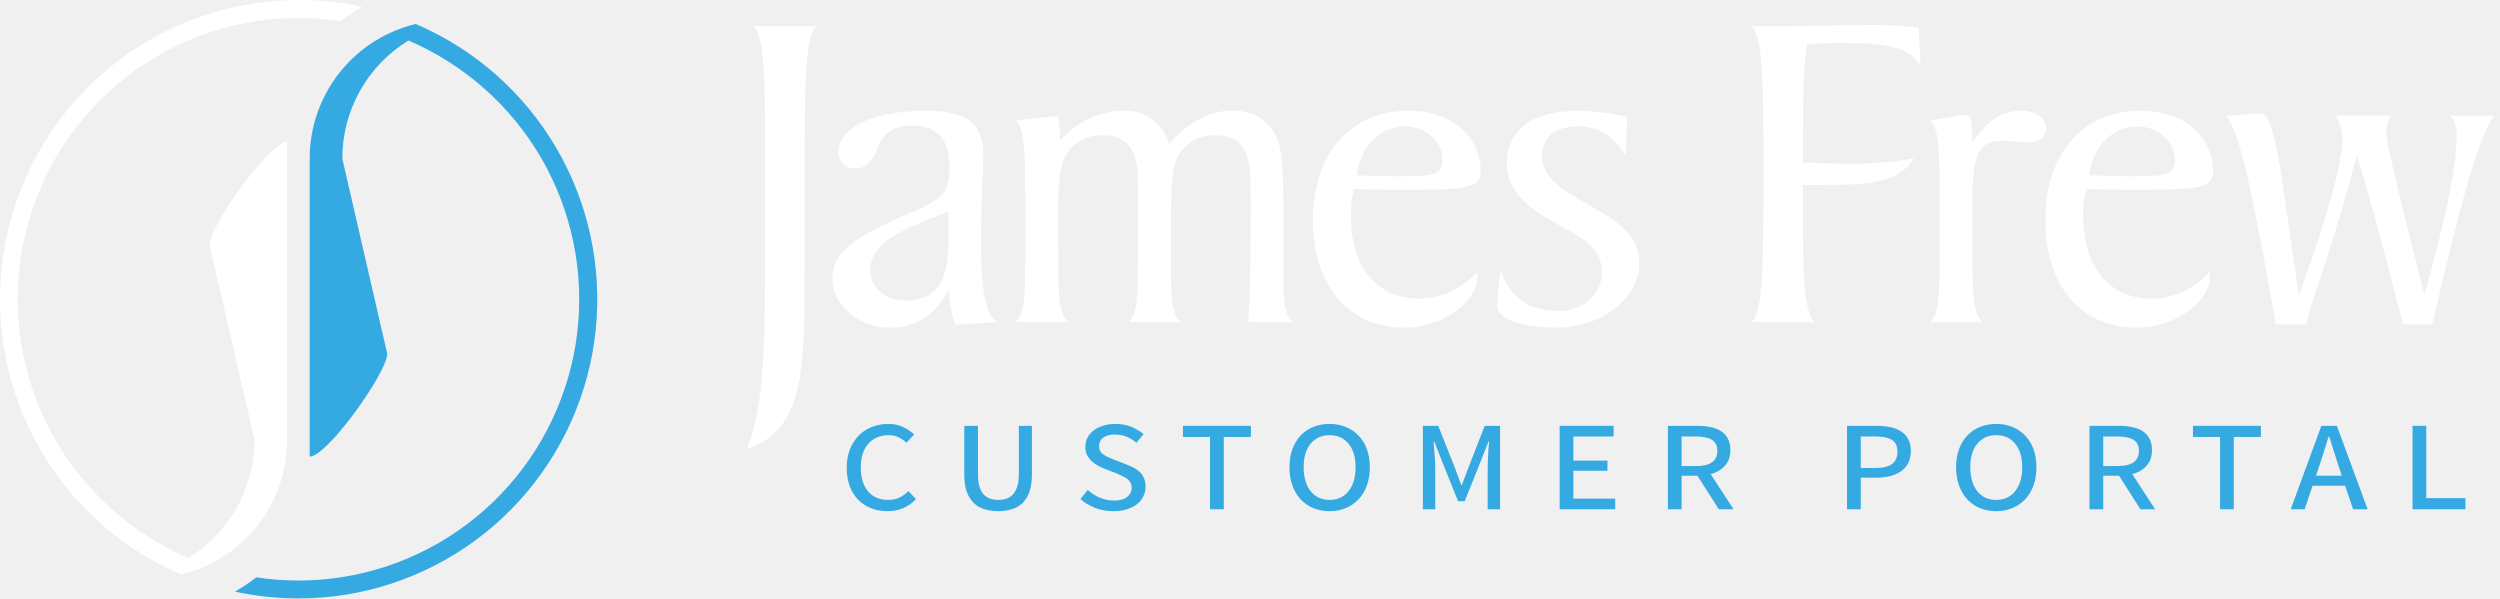
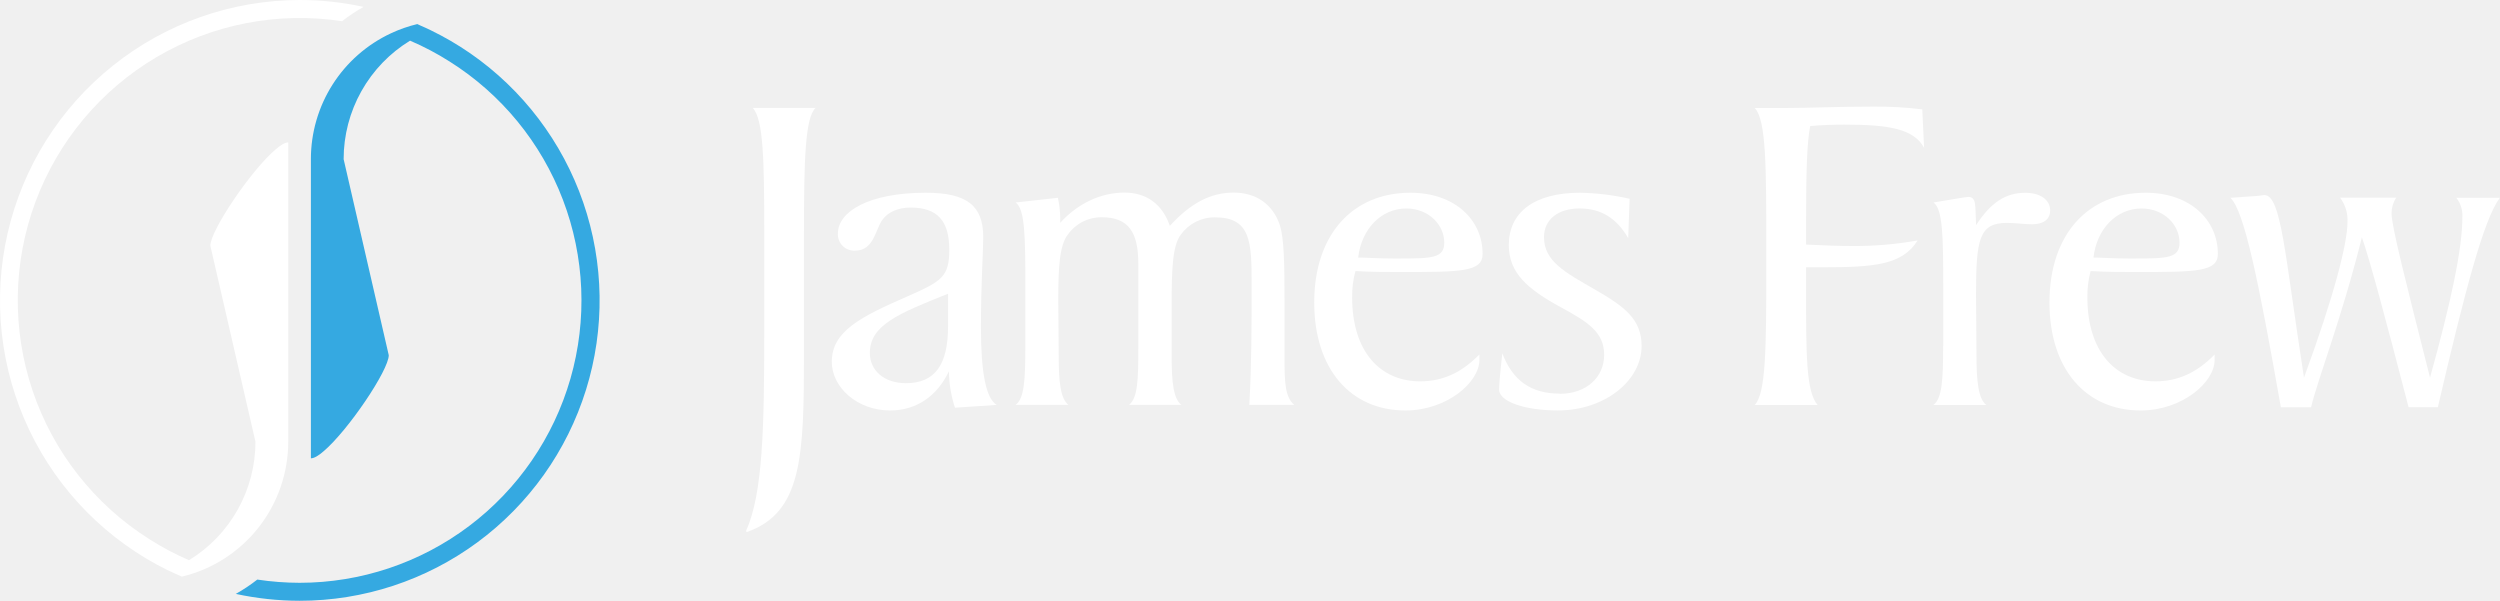
- <svg xmlns="http://www.w3.org/2000/svg" width="259" height="62" viewBox="0 0 259 62" fill="none">
+ <svg xmlns="http://www.w3.org/2000/svg" width="258" height="62" viewBox="0 0 258 62" fill="none">
  <path d="M30.923 0C23.925 0.012 17.137 2.396 11.665 6.765C6.192 11.133 2.359 17.229 0.789 24.058C-0.781 30.887 0.006 38.047 3.019 44.371C6.033 50.696 11.097 55.812 17.387 58.886H17.41C17.799 59.079 18.191 59.252 18.587 59.426L18.77 59.509C21.9 58.76 24.686 56.975 26.678 54.444C28.669 51.913 29.75 48.784 29.746 45.562V14.697C29.413 14.697 28.944 14.976 28.416 15.443C25.888 17.604 21.707 23.802 21.707 25.354L26.363 45.585C26.363 48.041 25.732 50.457 24.53 52.598C23.329 54.74 21.597 56.536 19.502 57.814C18.093 57.205 16.735 56.485 15.441 55.659C9.78 52.094 5.518 46.686 3.372 40.345C1.226 34.003 1.327 27.114 3.658 20.839C5.989 14.563 10.408 9.282 16.171 5.885C21.933 2.489 28.689 1.183 35.3 2.188C36.002 1.641 36.744 1.147 37.519 0.709C35.352 0.239 33.141 0.001 30.923 0Z" fill="white" />
-   <path d="M48.521 5.495C47.226 4.601 45.865 3.807 44.45 3.12C44.098 2.947 43.735 2.787 43.373 2.628L43.063 2.484C42.125 2.709 41.212 3.029 40.339 3.44C37.871 4.593 35.783 6.428 34.32 8.729C32.858 11.03 32.082 13.701 32.084 16.428V47.3C32.417 47.3 32.886 47.017 33.414 46.554C35.936 44.403 40.12 38.198 40.12 36.66L35.463 16.428C35.462 13.972 36.092 11.556 37.293 9.414C38.493 7.272 40.224 5.475 42.318 4.196C43.731 4.802 45.094 5.52 46.392 6.344C51.736 9.706 55.843 14.717 58.094 20.62C60.345 26.523 60.618 32.999 58.872 39.072C57.126 45.144 53.456 50.483 48.414 54.285C43.373 58.086 37.234 60.142 30.923 60.145C29.46 60.142 28 60.031 26.553 59.812C25.852 60.361 25.11 60.855 24.334 61.291C26.5 61.759 28.708 61.997 30.923 62C37.524 61.999 43.951 59.886 49.267 55.969C54.584 52.052 58.511 46.537 60.475 40.228C62.441 33.918 62.34 27.145 60.19 20.897C58.039 14.649 53.951 9.252 48.521 5.495Z" fill="#35A9E1" />
-   <path d="M98.318 29.926C97.071 32.512 94.931 33.945 92.259 33.945C88.869 33.945 86.241 31.556 86.241 28.921C86.241 25.77 89.2 24.284 94.118 22.139C97.604 20.606 98.365 20.125 98.365 17.349C98.365 14.339 97.117 13.003 94.361 13.003C93.07 13.003 92.016 13.477 91.445 14.293C90.731 15.298 90.585 17.449 88.639 17.449C88.403 17.462 88.168 17.425 87.947 17.34C87.727 17.256 87.527 17.126 87.36 16.959C87.194 16.792 87.064 16.591 86.979 16.371C86.895 16.151 86.858 15.915 86.871 15.679C86.871 13.434 90.026 11.473 95.945 11.473C100.195 11.473 101.87 12.812 101.87 16.06C101.87 17.64 101.633 20.7 101.633 25.383C101.633 30.067 102.157 32.699 103.254 33.367L98.954 33.661C98.555 32.451 98.344 31.188 98.331 29.914L98.318 29.926ZM90.167 28.006C90.167 29.82 91.645 31.128 93.893 31.128C96.899 31.128 98.24 29.214 98.24 25.243V21.895C93.082 23.953 90.167 25.146 90.167 28.018" fill="white" />
-   <path d="M106.217 27.3V21.224C106.217 15.966 106.176 13.143 105.213 12.482L109.575 11.998C109.728 12.689 109.807 13.394 109.812 14.102V14.58C111.63 12.572 114.016 11.457 116.448 11.457C118.697 11.457 120.368 12.65 121.126 14.892C123.227 12.594 125.286 11.457 127.715 11.457C130.01 11.457 131.769 12.65 132.492 14.851C132.913 16.203 132.963 18.786 132.963 22.804V28.537C132.963 30.982 133.007 32.562 133.967 33.367H129.33C129.567 29.114 129.567 25.096 129.567 21.418V20.806C129.567 16.55 129.477 14.015 125.803 14.015C125.115 14.004 124.435 14.159 123.819 14.467C123.203 14.775 122.671 15.227 122.267 15.785C121.403 16.931 121.313 19.323 121.313 23.101V28.3C121.313 31.075 121.5 32.702 122.311 33.367H116.916C117.82 32.652 117.873 30.741 117.873 27.584V18.786C117.873 15.488 116.822 14.005 114.1 14.005C113.419 13.996 112.746 14.152 112.138 14.461C111.53 14.769 111.006 15.22 110.611 15.776C109.753 16.875 109.613 19.073 109.613 22.611C109.613 24.237 109.659 26.101 109.659 28.3C109.659 31.075 109.847 32.702 110.657 33.367H105.21C106.123 32.702 106.214 30.694 106.214 27.3" fill="white" />
-   <path d="M153.073 28.737C153.073 31.029 149.727 33.945 145.433 33.945C139.799 33.945 136.028 29.689 136.028 22.804C136.028 15.729 140.039 11.473 145.957 11.473C150.498 11.473 153.404 14.242 153.404 17.783C153.404 19.657 151.165 19.657 144.91 19.657C143.522 19.657 141.947 19.657 140.282 19.557C140.04 20.445 139.926 21.363 139.942 22.283C139.942 27.828 142.805 30.938 146.965 30.938C149.3 30.938 151.255 30.029 153.073 28.165V28.743V28.737ZM140.996 18.167C141.47 18.167 142.524 18.261 144.189 18.261H144.813C148.206 18.261 149.447 18.211 149.447 16.634C149.447 14.761 147.825 13.1 145.53 13.1C142.954 13.1 140.902 15.201 140.563 18.167H140.996Z" fill="white" />
-   <path d="M161.362 32.224C164.134 32.224 165.949 30.501 165.949 28.206C165.949 25.864 164.278 24.812 161.459 23.282C158.029 21.408 156.108 19.747 156.108 16.875C156.108 13.527 158.69 11.473 163.464 11.473C165.184 11.506 166.897 11.716 168.575 12.097L168.431 16.157C167.237 14.099 165.625 13.097 163.417 13.097C161.122 13.097 159.741 14.289 159.741 16.057C159.741 18.555 161.923 19.694 164.992 21.462C168.06 23.229 169.813 24.521 169.813 27.297C169.813 30.835 166.046 33.942 161.172 33.942C157.639 33.942 155.107 32.983 155.107 31.79C155.107 31.36 155.203 30.117 155.44 28.044C156.494 30.854 158.4 32.206 161.365 32.206" fill="white" />
-   <path d="M191.607 16.971C193.851 16.985 196.091 16.792 198.299 16.397C196.721 18.932 193.771 19.166 188.551 19.166H186.786V21.515C186.786 28.159 186.786 32.031 187.98 33.38H181.488C182.632 32.19 182.682 27.597 182.682 19.373V17.402C182.682 8.794 182.682 3.976 181.488 2.727H184.778C187.073 2.727 189.989 2.587 193.615 2.587C195.341 2.564 197.066 2.659 198.779 2.871L198.966 6.839C197.916 4.882 195.33 4.444 190.756 4.444C189.558 4.444 188.411 4.491 187.216 4.588C186.88 6.165 186.786 9.418 186.786 14.53V16.825C188.698 16.918 190.272 16.971 191.607 16.971Z" fill="white" />
-   <path d="M200.943 27.3V21.224C200.943 15.966 200.89 13.143 199.936 12.482C202.041 12.147 203.232 11.907 203.519 11.907C204.377 11.907 204.236 12.722 204.33 14.823C205.814 12.531 207.342 11.479 209.394 11.479C211.016 11.479 211.976 12.244 211.976 13.296C211.976 14.205 211.303 14.73 210.105 14.73C209.288 14.73 208.434 14.586 207.523 14.586C204.661 14.586 204.324 16.21 204.324 22.045C204.324 23.669 204.371 25.68 204.371 28.069C204.371 30.988 204.561 32.708 205.378 33.377H199.924C200.837 32.712 200.931 30.704 200.931 27.31" fill="white" />
-   <path d="M228.95 28.737C228.95 31.029 225.607 33.945 221.31 33.945C215.675 33.945 211.905 29.689 211.905 22.804C211.905 15.729 215.909 11.473 221.84 11.473C226.368 11.473 229.283 14.242 229.283 17.783C229.283 19.657 227.038 19.657 220.783 19.657C219.404 19.657 217.826 19.657 216.152 19.557C215.913 20.445 215.8 21.363 215.818 22.283C215.818 27.828 218.684 30.938 222.838 30.938C225.179 30.938 227.138 30.029 228.95 28.165V28.743V28.737ZM216.872 18.167C217.346 18.167 218.394 18.261 220.068 18.261H220.692C224.082 18.261 225.329 18.211 225.329 16.634C225.329 14.761 223.701 13.1 221.406 13.1C218.83 13.1 216.779 15.201 216.445 18.167H216.872Z" fill="white" />
-   <path d="M244.152 16.06C241.969 24.765 239.664 30.454 238.903 33.614H235.785C233.49 20.606 232.012 13.334 230.577 11.998L233.303 11.807C233.777 11.76 234.067 11.71 234.067 11.71C235.835 11.71 236.169 17.683 238.171 30.551C241.289 22.086 242.661 16.684 242.661 14.483C242.706 13.586 242.436 12.703 241.897 11.985H247.688C247.371 12.473 247.205 13.043 247.211 13.624C247.211 14.917 248.645 20.559 251.177 30.551C253.332 22.804 254.517 17.309 254.517 13.958C254.552 13.251 254.331 12.554 253.893 11.998H258.381C256.712 14.249 254.804 21.515 251.985 33.608H248.966C246.581 24.425 245.006 18.542 244.142 16.053" fill="white" />
-   <path d="M78.08 2.721C79.184 3.87 79.268 8.091 79.271 15.523V25.777C79.271 35.703 79.128 42.519 77.4 46.356L77.444 46.5C83.222 44.492 83.369 38.657 83.369 27.9V15.526C83.369 7.945 83.503 3.736 84.563 2.724H78.08" fill="white" />
-   <path d="M91.933 52.958C91.328 52.958 90.769 52.858 90.255 52.658C89.741 52.458 89.296 52.169 88.919 51.791C88.542 51.401 88.245 50.929 88.028 50.373C87.823 49.816 87.72 49.177 87.72 48.454C87.72 47.754 87.829 47.125 88.045 46.569C88.274 46.002 88.576 45.524 88.953 45.134C89.341 44.734 89.798 44.434 90.323 44.234C90.86 44.022 91.437 43.917 92.053 43.917C92.624 43.917 93.132 44.028 93.578 44.25C94.034 44.473 94.411 44.728 94.708 45.018L93.903 45.868C93.652 45.624 93.378 45.435 93.081 45.301C92.796 45.157 92.459 45.084 92.07 45.084C91.191 45.084 90.489 45.379 89.964 45.969C89.439 46.558 89.176 47.375 89.176 48.421C89.176 49.477 89.427 50.306 89.93 50.906C90.432 51.496 91.123 51.791 92.002 51.791C92.447 51.791 92.835 51.713 93.167 51.557C93.509 51.39 93.823 51.162 94.109 50.873L94.897 51.707C94.508 52.119 94.069 52.43 93.578 52.641C93.098 52.853 92.55 52.958 91.933 52.958Z" fill="#35A9E1" />
-   <path d="M103.411 52.958C102.908 52.958 102.44 52.892 102.006 52.758C101.584 52.636 101.213 52.425 100.893 52.124C100.585 51.824 100.339 51.435 100.156 50.956C99.985 50.467 99.9 49.867 99.9 49.155V44.117H101.321V49.172C101.321 49.672 101.372 50.089 101.475 50.423C101.578 50.756 101.721 51.023 101.903 51.223C102.098 51.424 102.32 51.568 102.571 51.657C102.834 51.746 103.12 51.791 103.428 51.791C103.736 51.791 104.016 51.746 104.267 51.657C104.53 51.568 104.752 51.424 104.935 51.223C105.129 51.023 105.278 50.756 105.38 50.423C105.495 50.089 105.552 49.672 105.552 49.172V44.117H106.905V49.155C106.905 49.867 106.819 50.467 106.648 50.956C106.477 51.435 106.237 51.824 105.928 52.124C105.62 52.425 105.249 52.636 104.815 52.758C104.393 52.892 103.925 52.958 103.411 52.958Z" fill="#35A9E1" />
-   <path d="M115.372 52.958C114.653 52.958 114.002 52.842 113.42 52.608C112.849 52.374 112.352 52.074 111.93 51.707L112.683 50.756C113.06 51.09 113.477 51.357 113.934 51.557C114.402 51.757 114.899 51.857 115.424 51.857C116.006 51.857 116.452 51.735 116.76 51.49C117.08 51.246 117.239 50.929 117.239 50.539C117.239 50.328 117.199 50.15 117.12 50.006C117.051 49.861 116.948 49.739 116.811 49.639C116.686 49.527 116.531 49.433 116.349 49.355C116.177 49.266 115.989 49.177 115.784 49.088L114.67 48.654C114.362 48.543 114.071 48.415 113.797 48.271C113.534 48.126 113.3 47.965 113.094 47.787C112.9 47.598 112.74 47.381 112.615 47.136C112.501 46.892 112.444 46.614 112.444 46.302C112.444 45.946 112.518 45.624 112.666 45.335C112.826 45.034 113.043 44.784 113.317 44.584C113.591 44.373 113.917 44.211 114.293 44.1C114.67 43.978 115.081 43.917 115.527 43.917C116.177 43.917 116.748 44.022 117.239 44.234C117.73 44.445 118.141 44.69 118.473 44.968L117.736 45.868C117.439 45.613 117.102 45.407 116.726 45.251C116.349 45.096 115.943 45.018 115.509 45.018C114.996 45.018 114.59 45.123 114.293 45.335C114.008 45.546 113.865 45.846 113.865 46.236C113.865 46.58 113.991 46.847 114.242 47.036C114.505 47.225 114.864 47.409 115.321 47.587L116.452 48.02C116.771 48.143 117.068 48.271 117.342 48.404C117.616 48.526 117.85 48.682 118.044 48.871C118.25 49.049 118.404 49.266 118.507 49.522C118.621 49.767 118.678 50.072 118.678 50.439C118.678 50.795 118.598 51.129 118.438 51.44C118.29 51.752 118.073 52.019 117.787 52.241C117.502 52.463 117.154 52.636 116.743 52.758C116.343 52.892 115.886 52.958 115.372 52.958Z" fill="#35A9E1" />
-   <path d="M125.36 52.758V45.268H122.551V44.117H129.59V45.268H126.781V52.758H125.36Z" fill="#35A9E1" />
-   <path d="M137.751 52.958C137.134 52.958 136.569 52.853 136.055 52.641C135.552 52.43 135.119 52.13 134.753 51.74C134.388 51.351 134.102 50.873 133.897 50.306C133.691 49.739 133.588 49.105 133.588 48.404C133.588 47.703 133.691 47.075 133.897 46.519C134.102 45.963 134.388 45.496 134.753 45.118C135.119 44.728 135.552 44.434 136.055 44.234C136.569 44.022 137.134 43.917 137.751 43.917C138.356 43.917 138.909 44.022 139.412 44.234C139.926 44.434 140.365 44.728 140.731 45.118C141.108 45.496 141.399 45.963 141.604 46.519C141.81 47.075 141.913 47.703 141.913 48.404C141.913 49.105 141.81 49.739 141.604 50.306C141.399 50.873 141.108 51.351 140.731 51.74C140.365 52.13 139.926 52.43 139.412 52.641C138.909 52.853 138.356 52.958 137.751 52.958ZM137.751 51.791C138.573 51.791 139.224 51.49 139.703 50.89C140.194 50.278 140.44 49.45 140.44 48.404C140.44 47.359 140.194 46.547 139.703 45.969C139.224 45.379 138.573 45.084 137.751 45.084C136.928 45.084 136.272 45.379 135.781 45.969C135.301 46.547 135.061 47.359 135.061 48.404C135.061 49.45 135.301 50.278 135.781 50.89C136.272 51.49 136.928 51.791 137.751 51.791Z" fill="#35A9E1" />
-   <path d="M147.408 52.758V44.117H149.001L150.748 48.521L151.382 50.239H151.45L152.101 48.521L153.814 44.117H155.407V52.758H154.122V48.487C154.122 48.287 154.128 48.071 154.14 47.837C154.151 47.603 154.162 47.37 154.174 47.136C154.185 46.892 154.197 46.653 154.208 46.419C154.231 46.174 154.254 45.952 154.277 45.752H154.208L153.437 47.703L151.742 51.924H151.057L149.361 47.703L148.59 45.752H148.522C148.533 45.952 148.55 46.169 148.573 46.402C148.596 46.636 148.613 46.875 148.624 47.12C148.647 47.364 148.664 47.603 148.676 47.837C148.687 48.071 148.693 48.287 148.693 48.487V52.758H147.408Z" fill="#35A9E1" />
-   <path d="M161.581 52.758V44.117H167.165V45.218H163.003V47.72H166.531V48.771H163.003V51.657H167.336V52.758H161.581Z" fill="#35A9E1" />
-   <path d="M172.793 52.758V44.117H175.859C176.35 44.117 176.801 44.161 177.212 44.25C177.634 44.328 177.994 44.467 178.291 44.667C178.599 44.867 178.839 45.129 179.01 45.451C179.182 45.774 179.267 46.169 179.267 46.636C179.267 47.292 179.079 47.831 178.702 48.254C178.337 48.666 177.846 48.955 177.229 49.121L179.593 52.758H178.068L175.859 49.288H174.215V52.758H172.793ZM174.215 48.287H175.705C177.178 48.287 177.914 47.765 177.914 46.719C177.914 46.163 177.72 45.774 177.332 45.551C176.955 45.329 176.407 45.218 175.688 45.218H174.215V48.287Z" fill="#35A9E1" />
-   <path d="M191.353 52.758V44.117H194.385C194.91 44.117 195.39 44.161 195.824 44.25C196.269 44.339 196.646 44.489 196.954 44.701C197.274 44.901 197.519 45.168 197.691 45.502C197.873 45.835 197.965 46.247 197.965 46.736C197.965 47.203 197.873 47.614 197.691 47.97C197.519 48.315 197.274 48.599 196.954 48.821C196.634 49.044 196.258 49.21 195.824 49.322C195.39 49.433 194.91 49.489 194.385 49.489H192.775V52.758H191.353ZM192.775 48.487H194.282C195.07 48.487 195.647 48.349 196.012 48.071C196.389 47.792 196.577 47.37 196.577 46.803C196.577 46.213 196.383 45.802 195.995 45.568C195.618 45.335 195.036 45.218 194.248 45.218H192.775V48.487Z" fill="#35A9E1" />
-   <path d="M206.812 52.958C206.196 52.958 205.631 52.853 205.117 52.641C204.614 52.43 204.18 52.13 203.815 51.74C203.45 51.351 203.164 50.873 202.959 50.306C202.753 49.739 202.65 49.105 202.65 48.404C202.65 47.703 202.753 47.075 202.959 46.519C203.164 45.963 203.45 45.496 203.815 45.118C204.18 44.728 204.614 44.434 205.117 44.234C205.631 44.022 206.196 43.917 206.812 43.917C207.418 43.917 207.971 44.022 208.474 44.234C208.988 44.434 209.427 44.728 209.793 45.118C210.169 45.496 210.461 45.963 210.666 46.519C210.872 47.075 210.974 47.703 210.974 48.404C210.974 49.105 210.872 49.739 210.666 50.306C210.461 50.873 210.169 51.351 209.793 51.74C209.427 52.13 208.988 52.43 208.474 52.641C207.971 52.853 207.418 52.958 206.812 52.958ZM206.812 51.791C207.635 51.791 208.285 51.49 208.765 50.89C209.256 50.278 209.502 49.45 209.502 48.404C209.502 47.359 209.256 46.547 208.765 45.969C208.285 45.379 207.635 45.084 206.812 45.084C205.99 45.084 205.334 45.379 204.843 45.969C204.363 46.547 204.123 47.359 204.123 48.404C204.123 49.45 204.363 50.278 204.843 50.89C205.334 51.49 205.99 51.791 206.812 51.791Z" fill="#35A9E1" />
-   <path d="M216.47 52.758V44.117H219.536C220.027 44.117 220.478 44.161 220.889 44.25C221.312 44.328 221.671 44.467 221.968 44.667C222.277 44.867 222.516 45.129 222.688 45.451C222.859 45.774 222.945 46.169 222.945 46.636C222.945 47.292 222.756 47.831 222.379 48.254C222.014 48.666 221.523 48.955 220.906 49.121L223.27 52.758H221.746L219.536 49.288H217.892V52.758H216.47ZM217.892 48.287H219.382C220.855 48.287 221.591 47.765 221.591 46.719C221.591 46.163 221.397 45.774 221.009 45.551C220.632 45.329 220.084 45.218 219.365 45.218H217.892V48.287Z" fill="#35A9E1" />
-   <path d="M229.998 52.758V45.268H227.189V44.117H234.229V45.268H231.42V52.758H229.998Z" fill="#35A9E1" />
-   <path d="M240.352 48.054L239.941 49.288H242.613L242.202 48.054C242.042 47.576 241.894 47.108 241.757 46.653C241.62 46.185 241.471 45.713 241.311 45.234H241.243C241.083 45.724 240.935 46.197 240.798 46.653C240.661 47.108 240.512 47.576 240.352 48.054ZM237.321 52.758L240.489 44.117H242.099L245.285 52.758H243.778L242.956 50.323H239.581L238.759 52.758H237.321Z" fill="#35A9E1" />
-   <path d="M249.939 52.758V44.117H251.361V51.607H255.42V52.758H249.939Z" fill="#35A9E1" />
+   <path d="M48.521 5.495C47.226 4.601 45.865 3.807 44.45 3.12C44.098 2.947 43.735 2.787 43.373 2.628L43.063 2.484C42.125 2.709 41.212 3.029 40.339 3.44C37.871 4.593 35.783 6.428 34.32 8.729C32.858 11.03 32.082 13.701 32.084 16.428V47.3C32.417 47.3 32.886 47.017 33.414 46.554C35.936 44.403 40.12 38.198 40.12 36.66L35.463 16.428C35.462 13.972 36.092 11.557 37.293 9.414C38.493 7.272 40.224 5.475 42.318 4.196C43.731 4.802 45.094 5.52 46.392 6.344C51.736 9.706 55.843 14.717 58.094 20.62C60.345 26.523 60.618 32.999 58.872 39.072C57.126 45.144 53.456 50.483 48.414 54.285C43.373 58.086 37.234 60.142 30.923 60.145C29.46 60.142 28 60.031 26.553 59.812C25.852 60.361 25.11 60.855 24.334 61.291C26.5 61.759 28.708 61.997 30.923 62C37.524 61.999 43.951 59.886 49.267 55.969C54.584 52.052 58.511 46.537 60.476 40.228C62.441 33.918 62.34 27.145 60.19 20.897C58.039 14.649 53.951 9.252 48.521 5.495Z" fill="#35A9E1" />
+   <path d="M97.918 38.343C96.671 40.928 94.531 42.361 91.859 42.361C88.469 42.361 85.841 39.973 85.841 37.338C85.841 34.187 88.8 32.701 93.718 30.556C97.204 29.023 97.965 28.542 97.965 25.766C97.965 22.756 96.717 21.42 93.961 21.42C92.67 21.42 91.616 21.894 91.045 22.709C90.331 23.715 90.184 25.866 88.239 25.866C88.003 25.878 87.768 25.841 87.547 25.757C87.327 25.672 87.127 25.542 86.96 25.375C86.794 25.208 86.664 25.008 86.579 24.788C86.495 24.567 86.458 24.331 86.471 24.096C86.471 21.851 89.626 19.89 95.545 19.89C99.795 19.89 101.47 21.229 101.47 24.476C101.47 26.056 101.233 29.116 101.233 33.8C101.233 38.483 101.757 41.116 102.854 41.784L98.554 42.077C98.155 40.868 97.944 39.604 97.93 38.331L97.918 38.343ZM89.767 36.423C89.767 38.237 91.245 39.545 93.493 39.545C96.499 39.545 97.84 37.631 97.84 33.659V30.312C92.682 32.37 89.767 33.563 89.767 36.435" fill="white" />
+   <path d="M105.817 35.717V29.641C105.817 24.383 105.776 21.56 104.813 20.898L109.175 20.414C109.328 21.105 109.407 21.811 109.412 22.519V22.996C111.23 20.989 113.616 19.874 116.048 19.874C118.297 19.874 119.968 21.067 120.726 23.309C122.828 21.011 124.886 19.874 127.315 19.874C129.61 19.874 131.369 21.067 132.092 23.268C132.513 24.62 132.563 27.202 132.563 31.221V36.953C132.563 39.398 132.607 40.978 133.567 41.784H128.93C129.167 37.531 129.167 33.513 129.167 29.834V29.223C129.167 24.967 129.077 22.431 125.403 22.431C124.715 22.42 124.035 22.576 123.419 22.884C122.803 23.192 122.271 23.644 121.867 24.202C121.003 25.348 120.913 27.739 120.913 31.517V36.716C120.913 39.492 121.1 41.119 121.911 41.784H116.516C117.42 41.069 117.473 39.158 117.473 36.001V27.202C117.473 23.905 116.422 22.422 113.7 22.422C113.019 22.413 112.346 22.569 111.738 22.877C111.13 23.186 110.606 23.637 110.211 24.192C109.353 25.291 109.213 27.489 109.213 31.027C109.213 32.654 109.259 34.518 109.259 36.716C109.259 39.492 109.447 41.119 110.257 41.784H104.81C105.723 41.119 105.814 39.111 105.814 35.717" fill="white" />
+   <path d="M152.673 37.153C152.673 39.445 149.327 42.361 145.033 42.361C139.399 42.361 135.628 38.106 135.628 31.221C135.628 24.145 139.639 19.89 145.557 19.89C150.098 19.89 153.004 22.659 153.004 26.2C153.004 28.073 150.765 28.073 144.51 28.073C143.122 28.073 141.547 28.073 139.882 27.974C139.64 28.861 139.526 29.779 139.542 30.699C139.542 36.245 142.405 39.355 146.565 39.355C148.9 39.355 150.855 38.446 152.673 36.582V37.16V37.153ZM140.596 26.584C141.07 26.584 142.124 26.678 143.789 26.678H144.413C147.806 26.678 149.047 26.628 149.047 25.051C149.047 23.177 147.425 21.516 145.13 21.516C142.554 21.516 140.502 23.618 140.163 26.584H140.596Z" fill="white" />
+   <path d="M160.962 40.641C163.734 40.641 165.549 38.917 165.549 36.623C165.549 34.281 163.878 33.228 161.059 31.698C157.629 29.825 155.708 28.164 155.708 25.291C155.708 21.944 158.29 19.89 163.064 19.89C164.784 19.923 166.497 20.132 168.175 20.514L168.031 24.573C166.837 22.516 165.225 21.513 163.017 21.513C160.722 21.513 159.341 22.706 159.341 24.473C159.341 26.971 161.523 28.111 164.592 29.878C167.66 31.645 169.413 32.938 169.413 35.714C169.413 39.252 165.646 42.358 160.772 42.358C157.239 42.358 154.707 41.4 154.707 40.207C154.707 39.776 154.803 38.533 155.04 36.46C156.094 39.27 158 40.622 160.965 40.622" fill="white" />
+   <path d="M191.207 25.388C193.451 25.401 195.691 25.209 197.899 24.814C196.321 27.349 193.371 27.583 188.151 27.583H186.386V29.931C186.386 36.576 186.386 40.447 187.58 41.796H181.088C182.232 40.607 182.282 36.014 182.282 27.789V25.819C182.282 17.211 182.282 12.393 181.088 11.144H184.378C186.673 11.144 189.589 11.003 193.215 11.003C194.941 10.981 196.666 11.075 198.379 11.287L198.566 15.256C197.516 13.298 194.93 12.861 190.356 12.861C189.158 12.861 188.011 12.908 186.816 13.005C186.48 14.582 186.386 17.835 186.386 22.947V25.241C188.298 25.335 189.872 25.388 191.207 25.388Z" fill="white" />
+   <path d="M200.543 35.717V29.641C200.543 24.383 200.49 21.56 199.536 20.898C201.641 20.564 202.832 20.324 203.119 20.324C203.977 20.324 203.836 21.139 203.93 23.24C205.414 20.948 206.942 19.896 208.994 19.896C210.616 19.896 211.576 20.661 211.576 21.713C211.576 22.622 210.903 23.146 209.705 23.146C208.888 23.146 208.034 23.003 207.123 23.003C204.261 23.003 203.924 24.626 203.924 30.462C203.924 32.086 203.971 34.096 203.971 36.485C203.971 39.405 204.161 41.125 204.978 41.793H199.524C200.437 41.128 200.531 39.12 200.531 35.726" fill="white" />
+   <path d="M228.55 37.153C228.55 39.445 225.207 42.361 220.91 42.361C215.275 42.361 211.505 38.106 211.505 31.221C211.505 24.145 215.509 19.89 221.44 19.89C225.968 19.89 228.883 22.659 228.883 26.2C228.883 28.073 226.638 28.073 220.383 28.073C219.004 28.073 217.426 28.073 215.752 27.974C215.513 28.862 215.4 29.779 215.418 30.699C215.418 36.245 218.284 39.355 222.438 39.355C224.779 39.355 226.738 38.446 228.55 36.582V37.16V37.153ZM216.472 26.584C216.946 26.584 217.994 26.678 219.668 26.678H220.292C223.682 26.678 224.929 26.628 224.929 25.051C224.929 23.177 223.301 21.516 221.006 21.516C218.43 21.516 216.379 23.618 216.045 26.584H216.472Z" fill="white" />
+   <path d="M243.752 24.477C241.569 33.182 239.264 38.871 238.503 42.031H235.385C233.09 29.023 231.612 21.751 230.177 20.414L232.903 20.224C233.377 20.177 233.667 20.127 233.667 20.127C235.435 20.127 235.769 26.1 237.771 38.968C240.889 30.503 242.261 25.101 242.261 22.9C242.306 22.003 242.036 21.119 241.497 20.402H247.288C246.971 20.889 246.805 21.459 246.811 22.041C246.811 23.334 248.245 28.976 250.777 38.968C252.932 31.221 254.117 25.725 254.117 22.375C254.152 21.668 253.931 20.971 253.493 20.414H257.981C256.312 22.666 254.404 29.931 251.585 42.024H248.566C246.181 32.841 244.606 26.959 243.742 24.47" fill="white" />
+   <path d="M77.68 11.137C78.784 12.287 78.868 16.508 78.871 23.939V34.193C78.871 44.119 78.728 50.936 77 54.773L77.044 54.917C82.822 52.909 82.969 47.073 82.969 36.317V23.942C82.969 16.361 83.103 12.152 84.163 11.141H77.68" fill="white" />
</svg>
